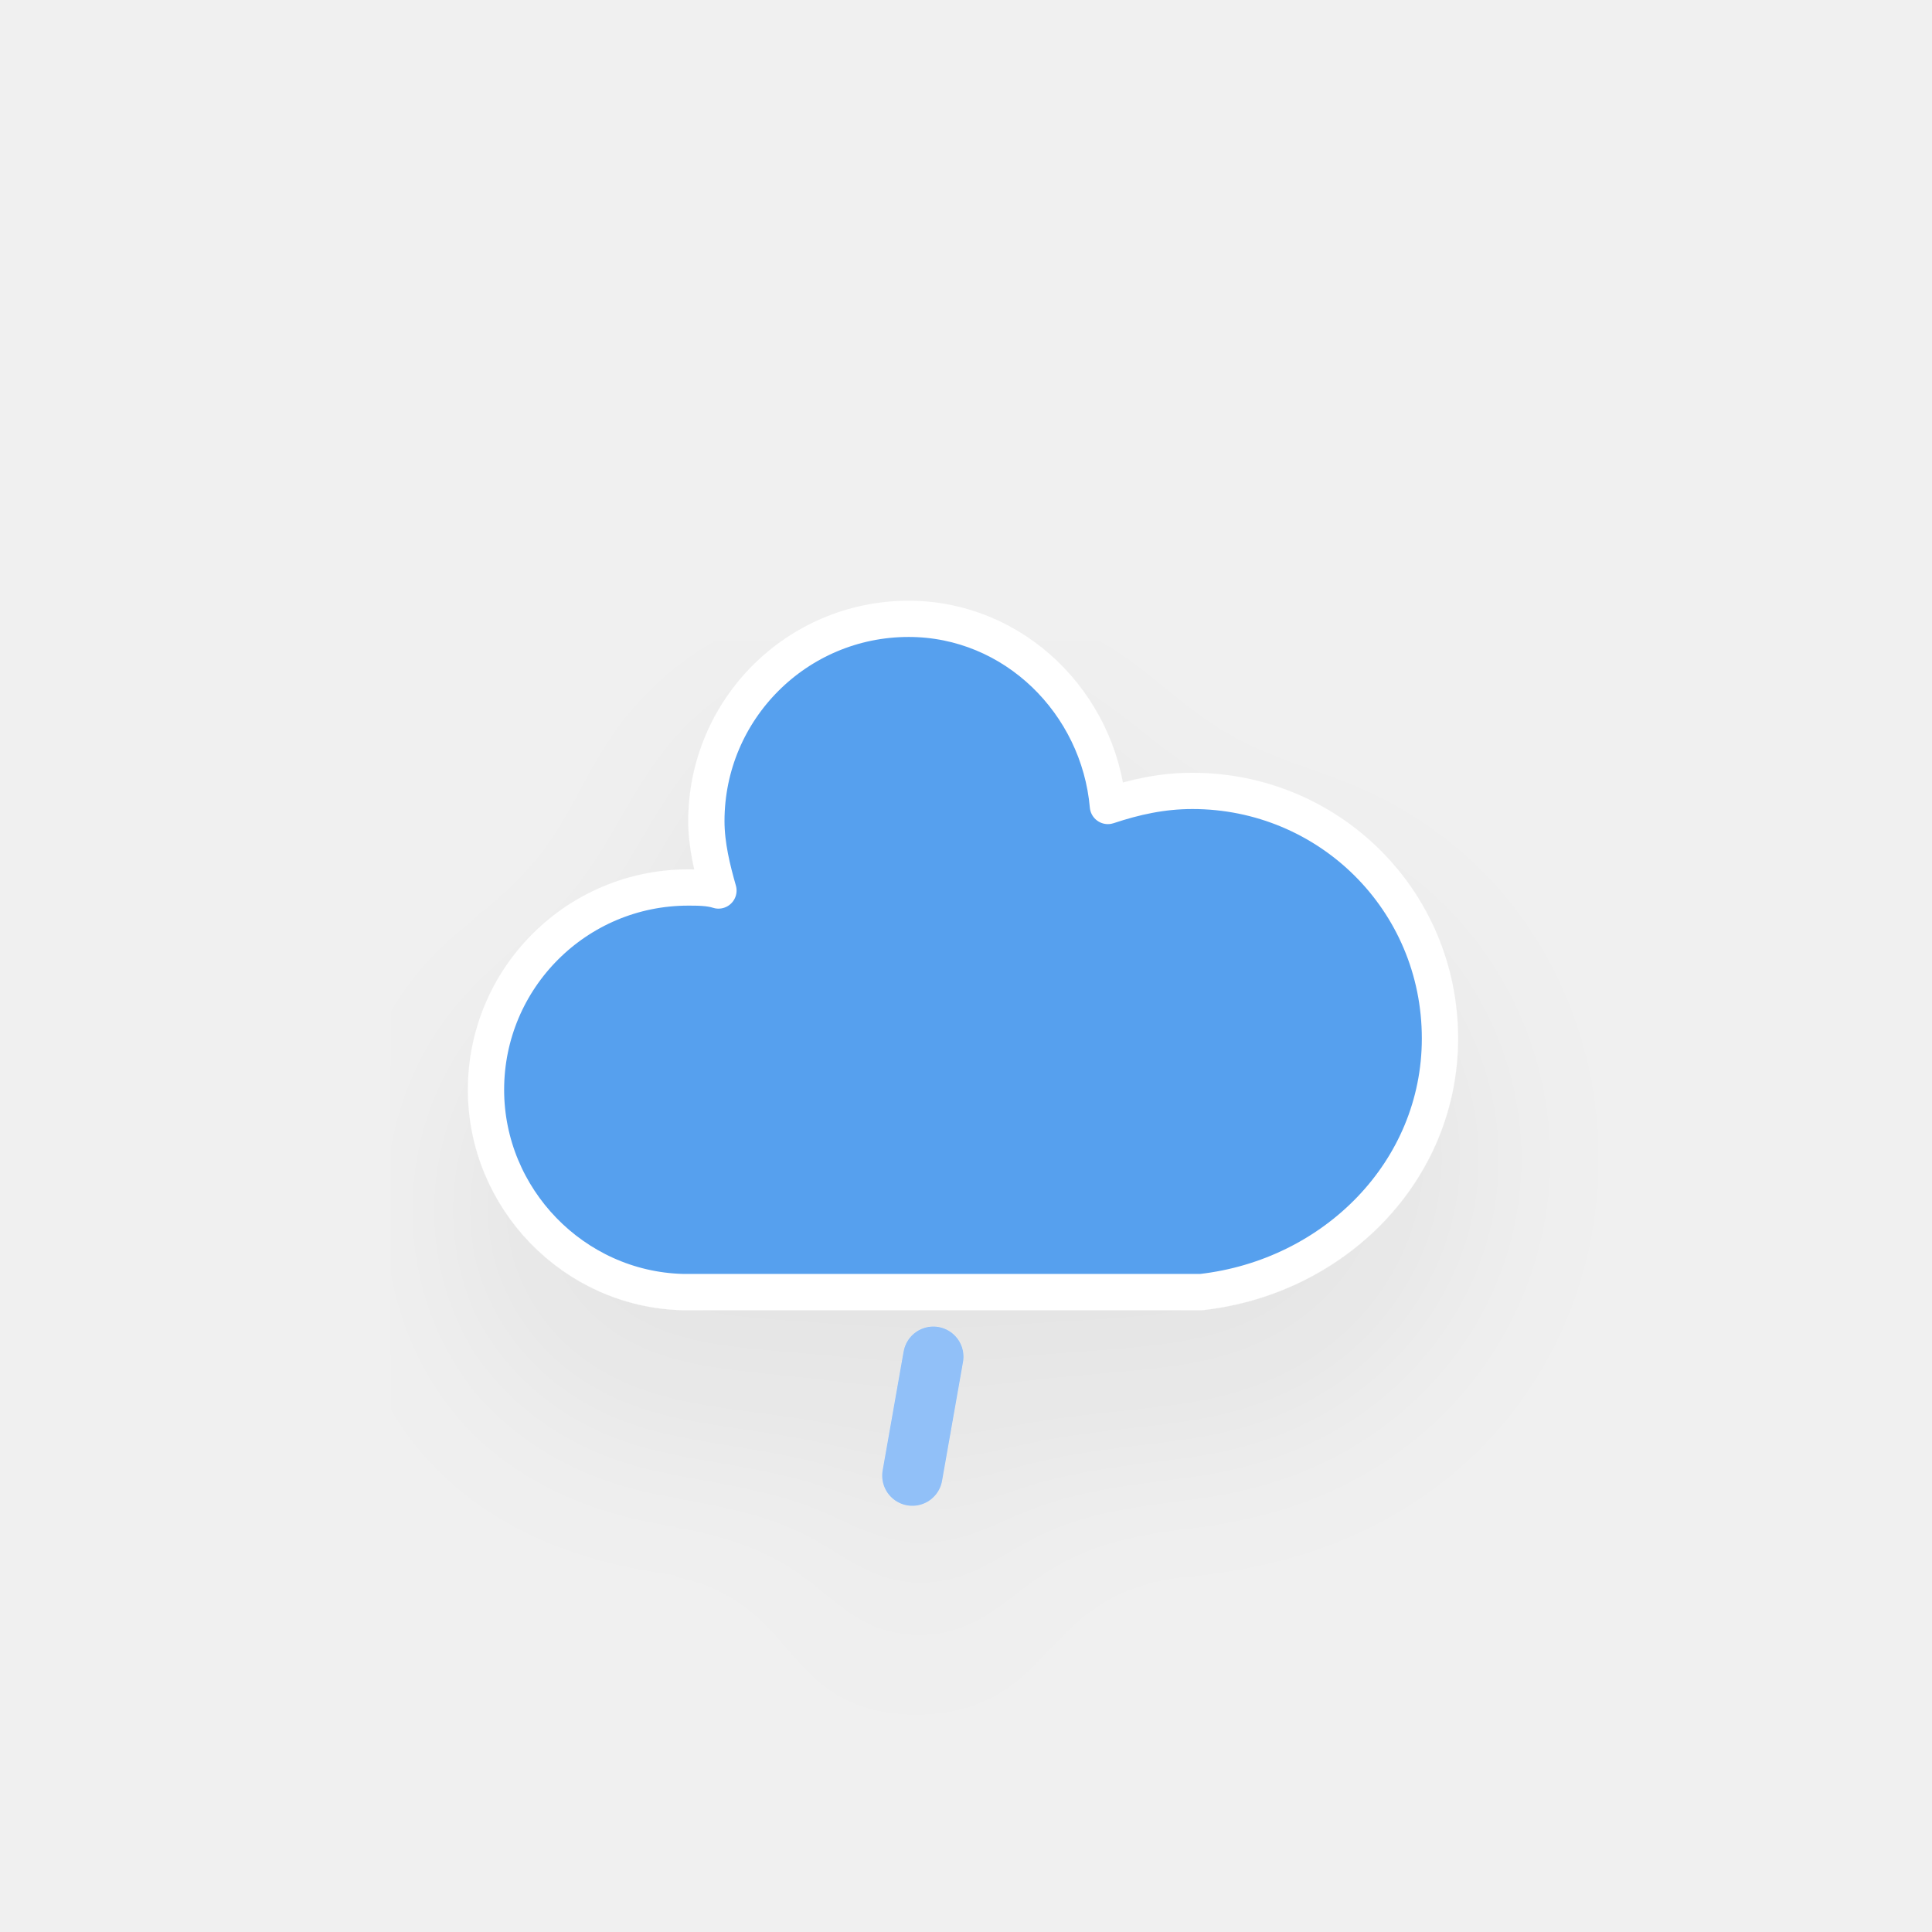
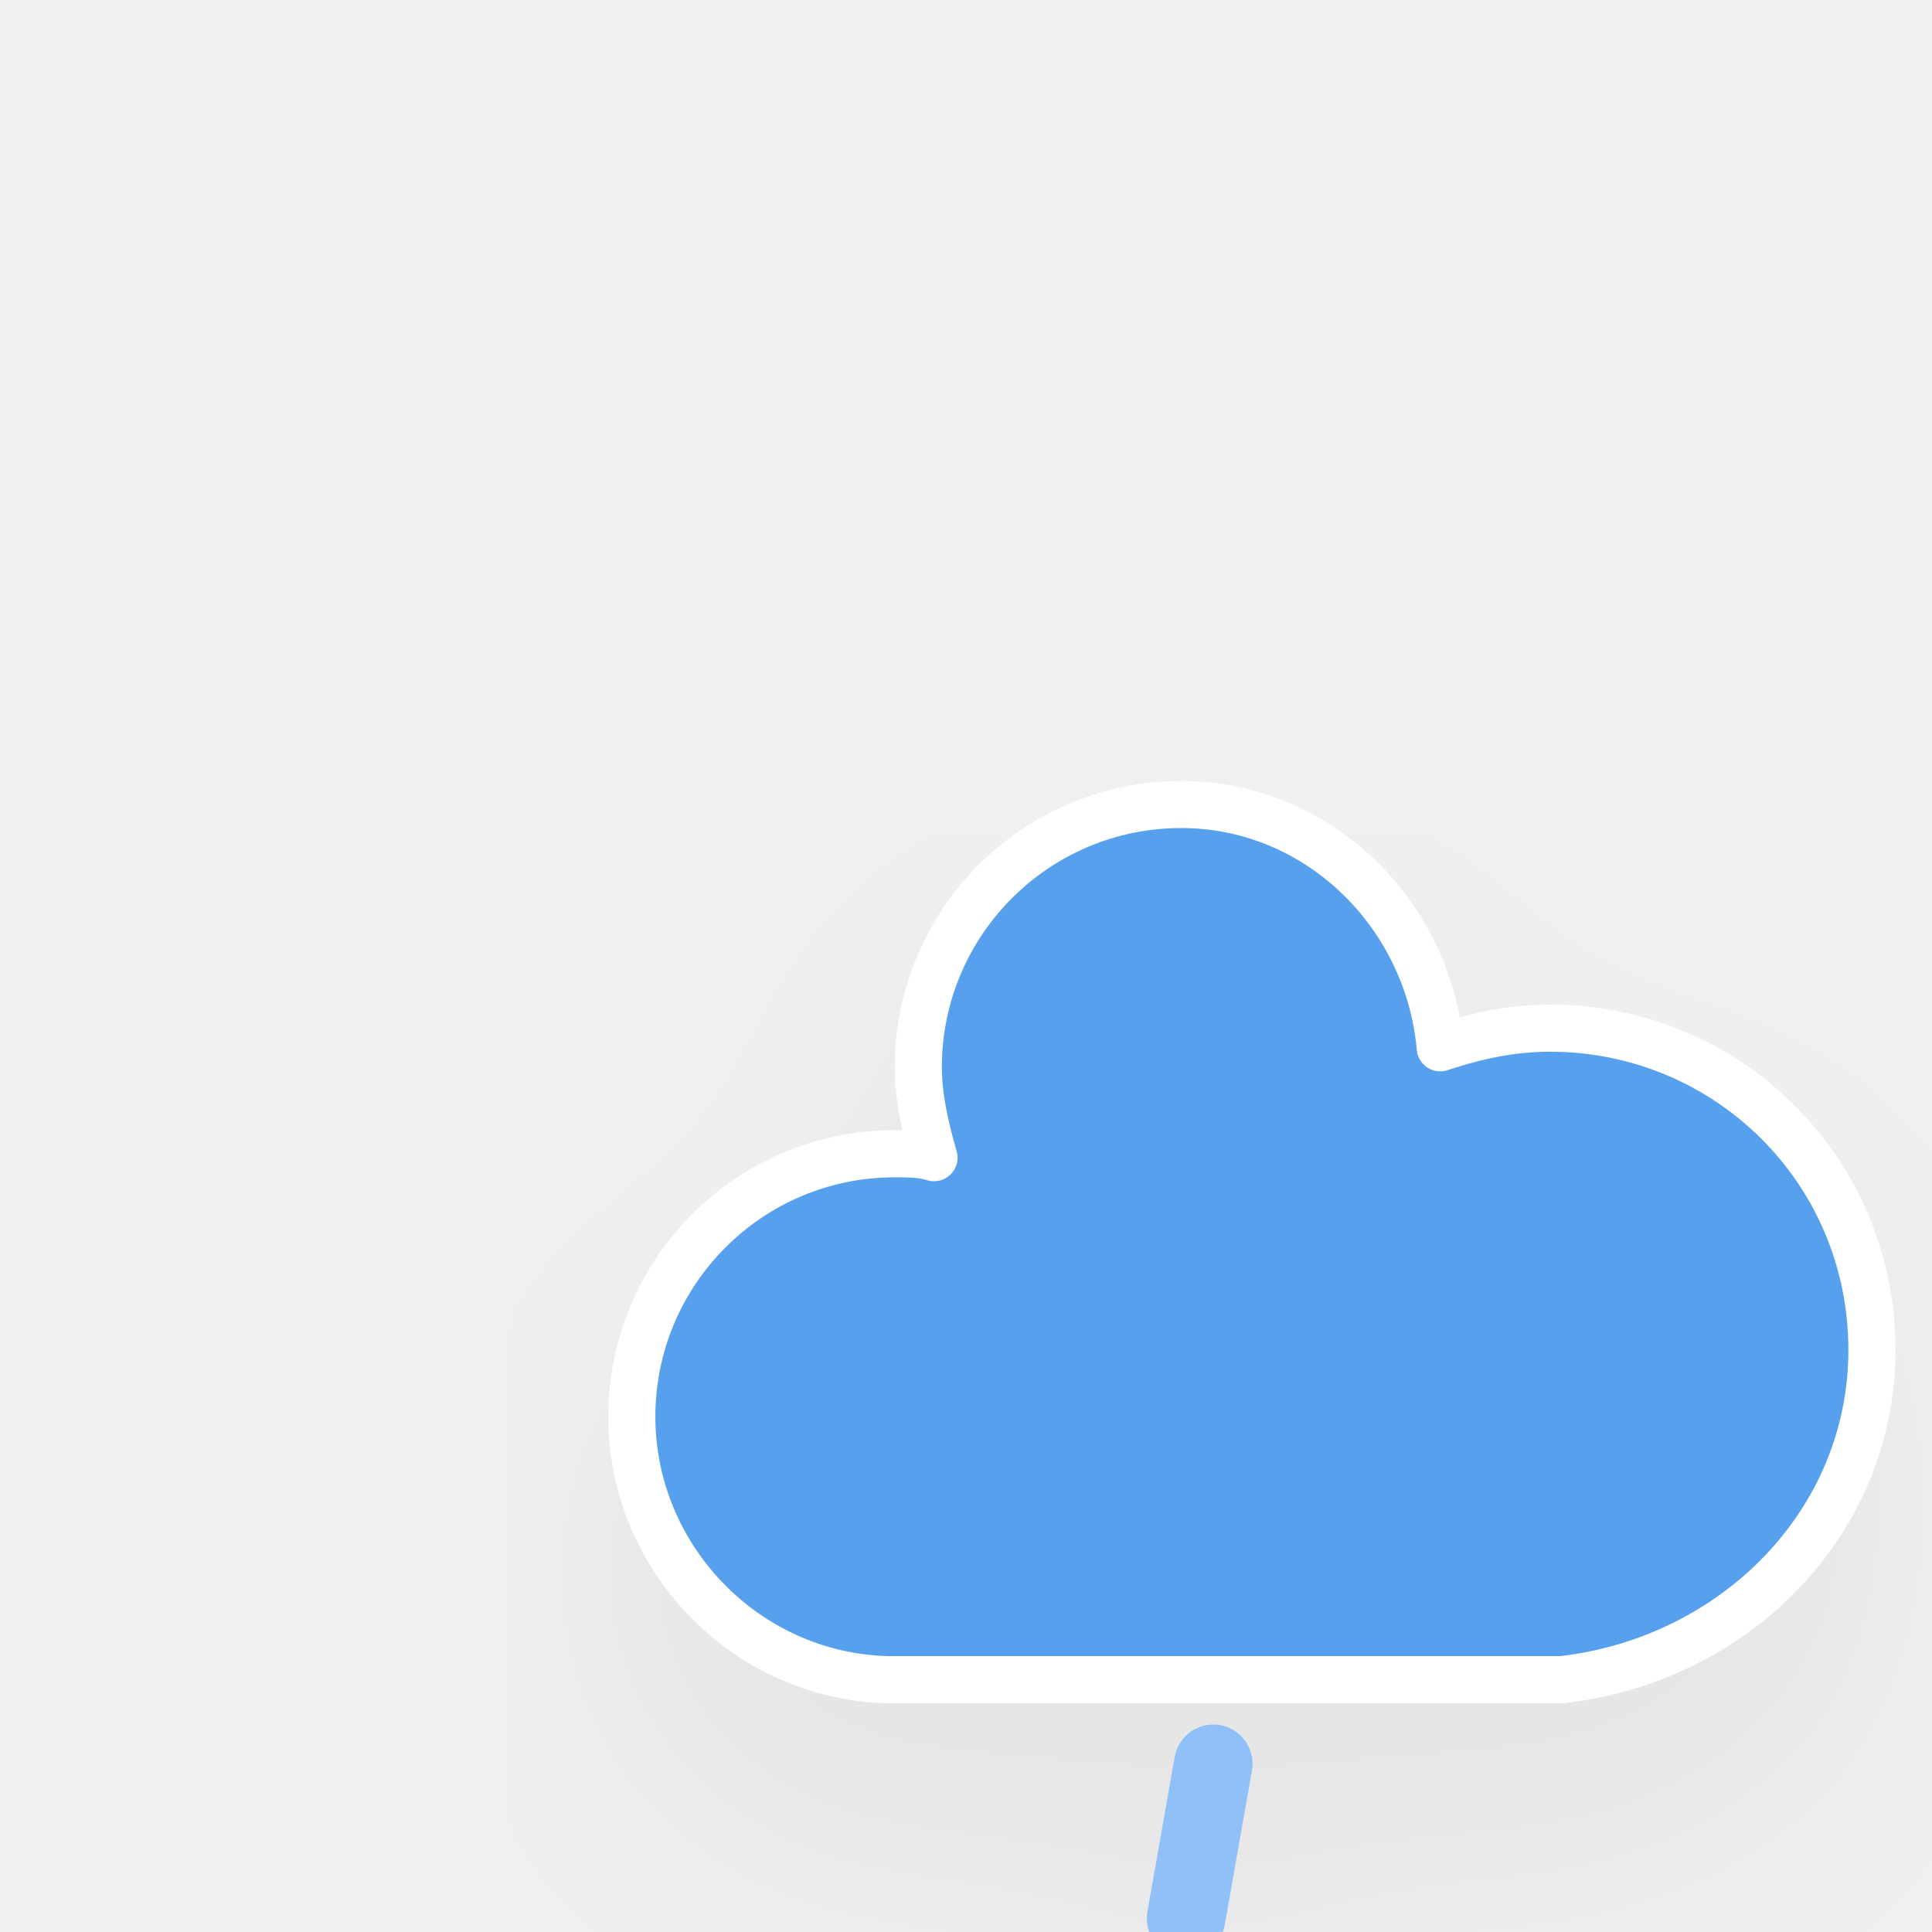
- <svg xmlns="http://www.w3.org/2000/svg" version="1.1" width="64" height="64" viewbox="0 0 64 64">
+ <svg xmlns="http://www.w3.org/2000/svg" version="1.1" width="64" height="64" style="transform: scale(1.3, 1.3)" viewbox="0 0 64 64">
  <defs>
    <filter id="blur" width="200%" height="200%">
      <feGaussianBlur in="SourceAlpha" stdDeviation="3" />
      <feOffset dx="0" dy="4" result="offsetblur" />
      <feComponentTransfer>
        <feFuncA type="linear" slope="0.05" />
      </feComponentTransfer>
      <feMerge>
        <feMergeNode />
        <feMergeNode in="SourceGraphic" />
      </feMerge>
    </filter>
    <style type="text/css">
/*
** RAIN
*/
@keyframes am-weather-rain {
  0% {
    stroke-dashoffset: 0;
  }

  100% {
    stroke-dashoffset: -100;
  }
}

.am-weather-rain-1 {
  -webkit-animation-name: am-weather-rain;
     -moz-animation-name: am-weather-rain;
      -ms-animation-name: am-weather-rain;
          animation-name: am-weather-rain;
  -webkit-animation-duration: 8s;
     -moz-animation-duration: 8s;
      -ms-animation-duration: 8s;
          animation-duration: 8s;
  -webkit-animation-timing-function: linear;
     -moz-animation-timing-function: linear;
      -ms-animation-timing-function: linear;
          animation-timing-function: linear;
  -webkit-animation-iteration-count: infinite;
     -moz-animation-iteration-count: infinite;
      -ms-animation-iteration-count: infinite;
          animation-iteration-count: infinite;
}
        </style>
  </defs>
  <g filter="url(#blur)" id="rainy-4">
    <g transform="translate(20,10)">
      <g>
        <path d="M47.7,35.4c0-4.6-3.7-8.2-8.2-8.2c-1,0-1.9,0.2-2.8,0.5c-0.3-3.4-3.1-6.2-6.6-6.2c-3.7,0-6.7,3-6.7,6.7c0,0.8,0.2,1.6,0.4,2.3    c-0.3-0.1-0.7-0.1-1-0.1c-3.7,0-6.7,3-6.7,6.7c0,3.6,2.9,6.6,6.5,6.7l17.2,0C44.2,43.3,47.7,39.8,47.7,35.4z" fill="#57A0EE" stroke="white" stroke-linejoin="round" stroke-width="1.2" transform="translate(-20,-11)" />
      </g>
    </g>
    <g transform="translate(37,45), rotate(10)">
      <line class="am-weather-rain-1" fill="none" stroke="#91C0F8" stroke-dasharray="4,7" stroke-linecap="round" stroke-width="2" transform="translate(-6,1)" x1="0" x2="0" y1="0" y2="8" />
    </g>
  </g>
</svg>
